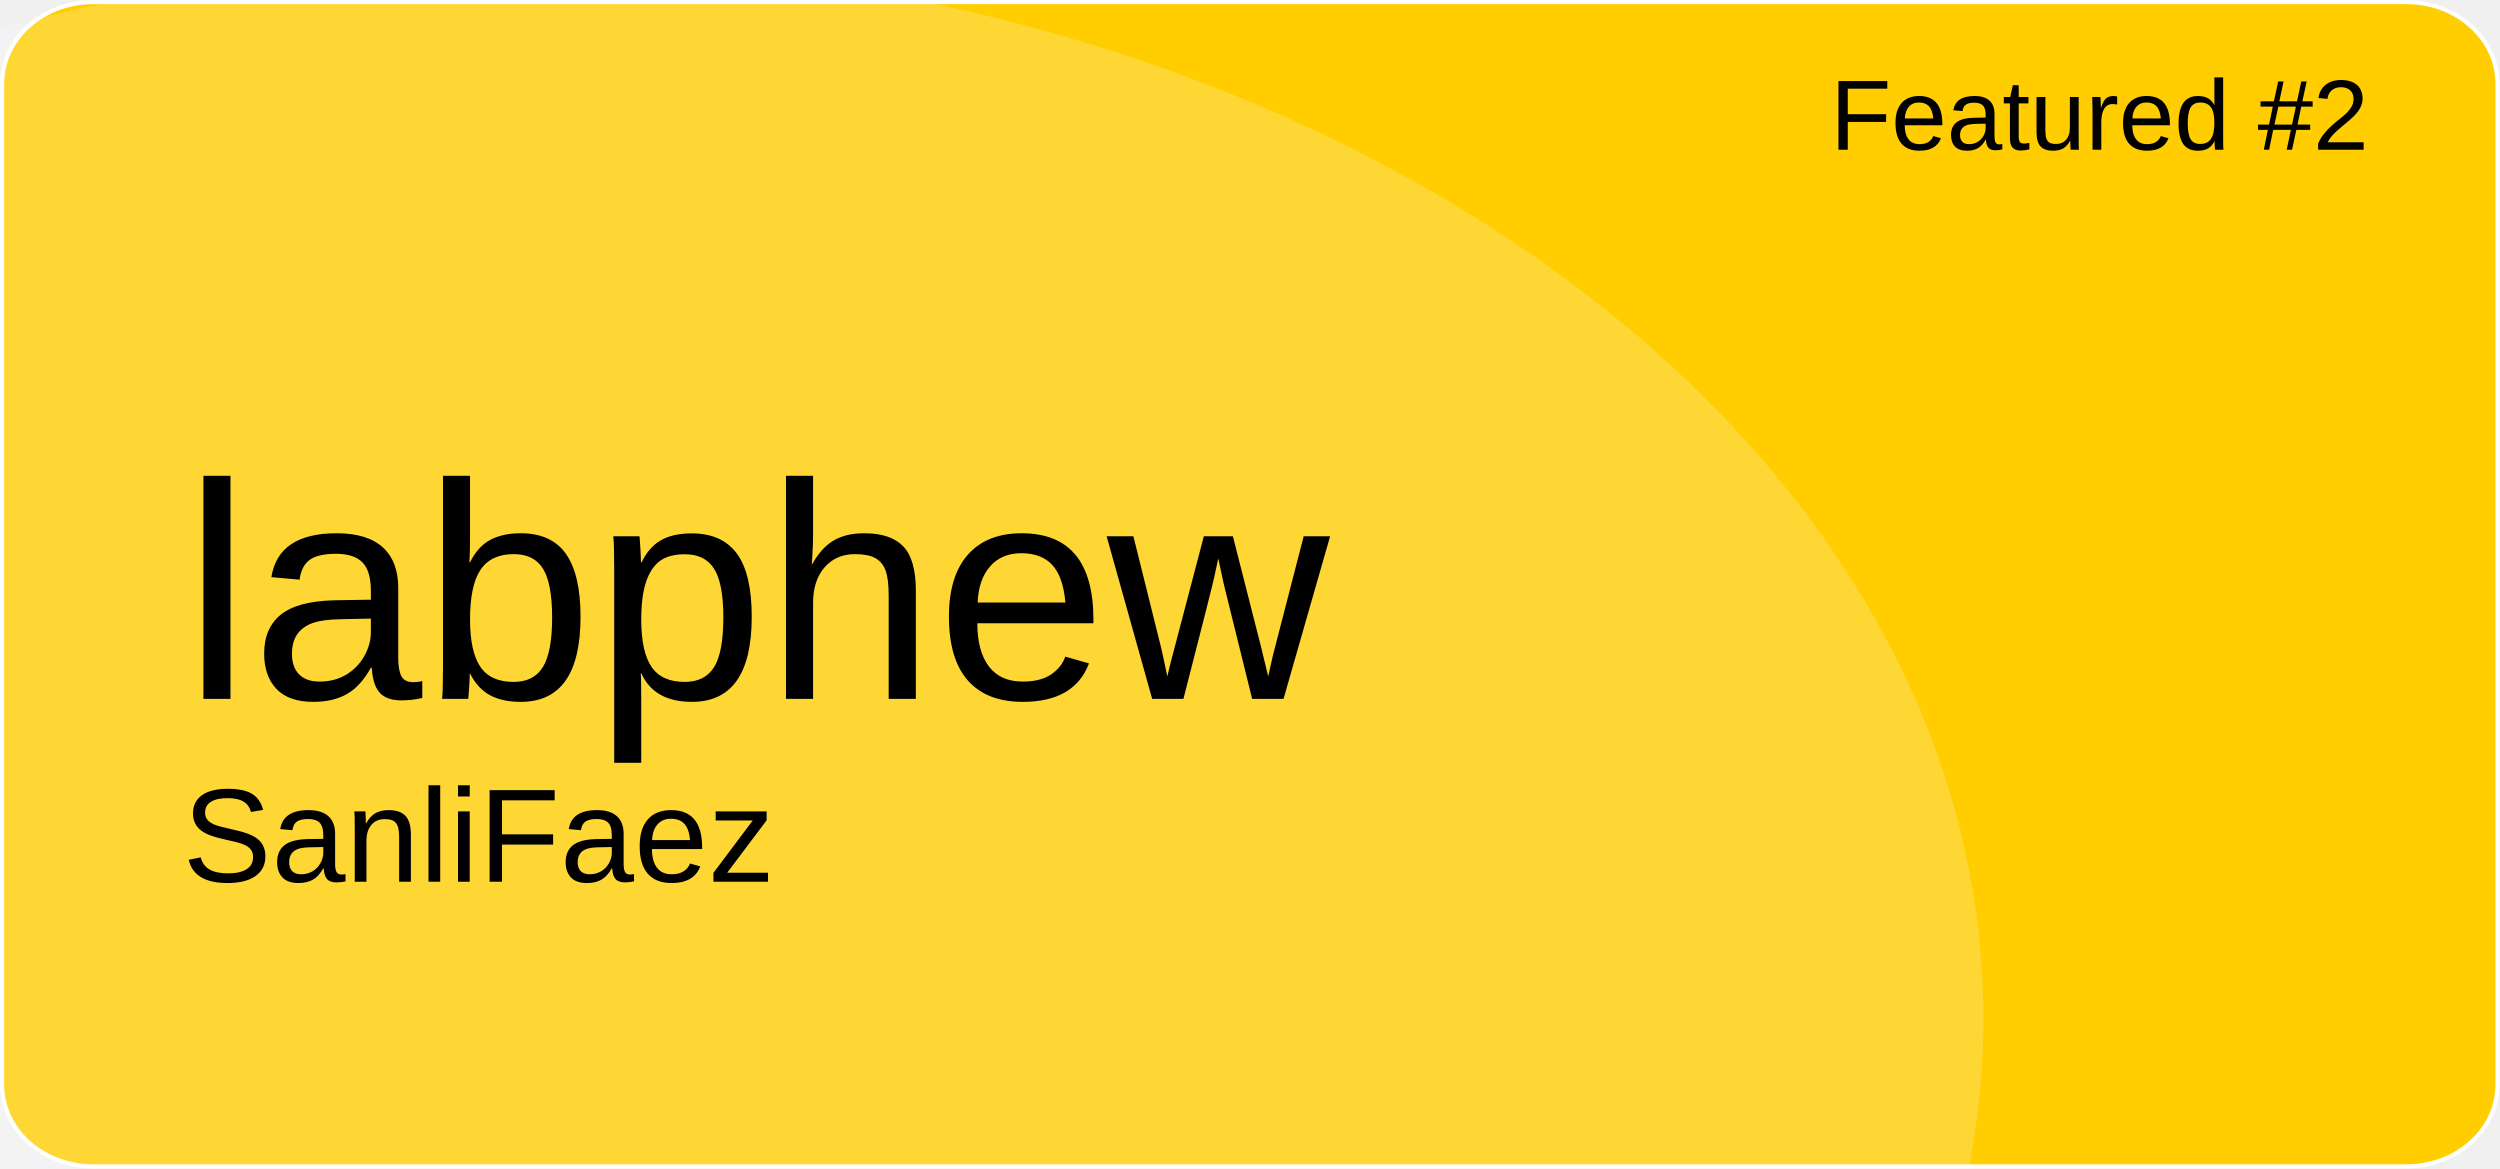
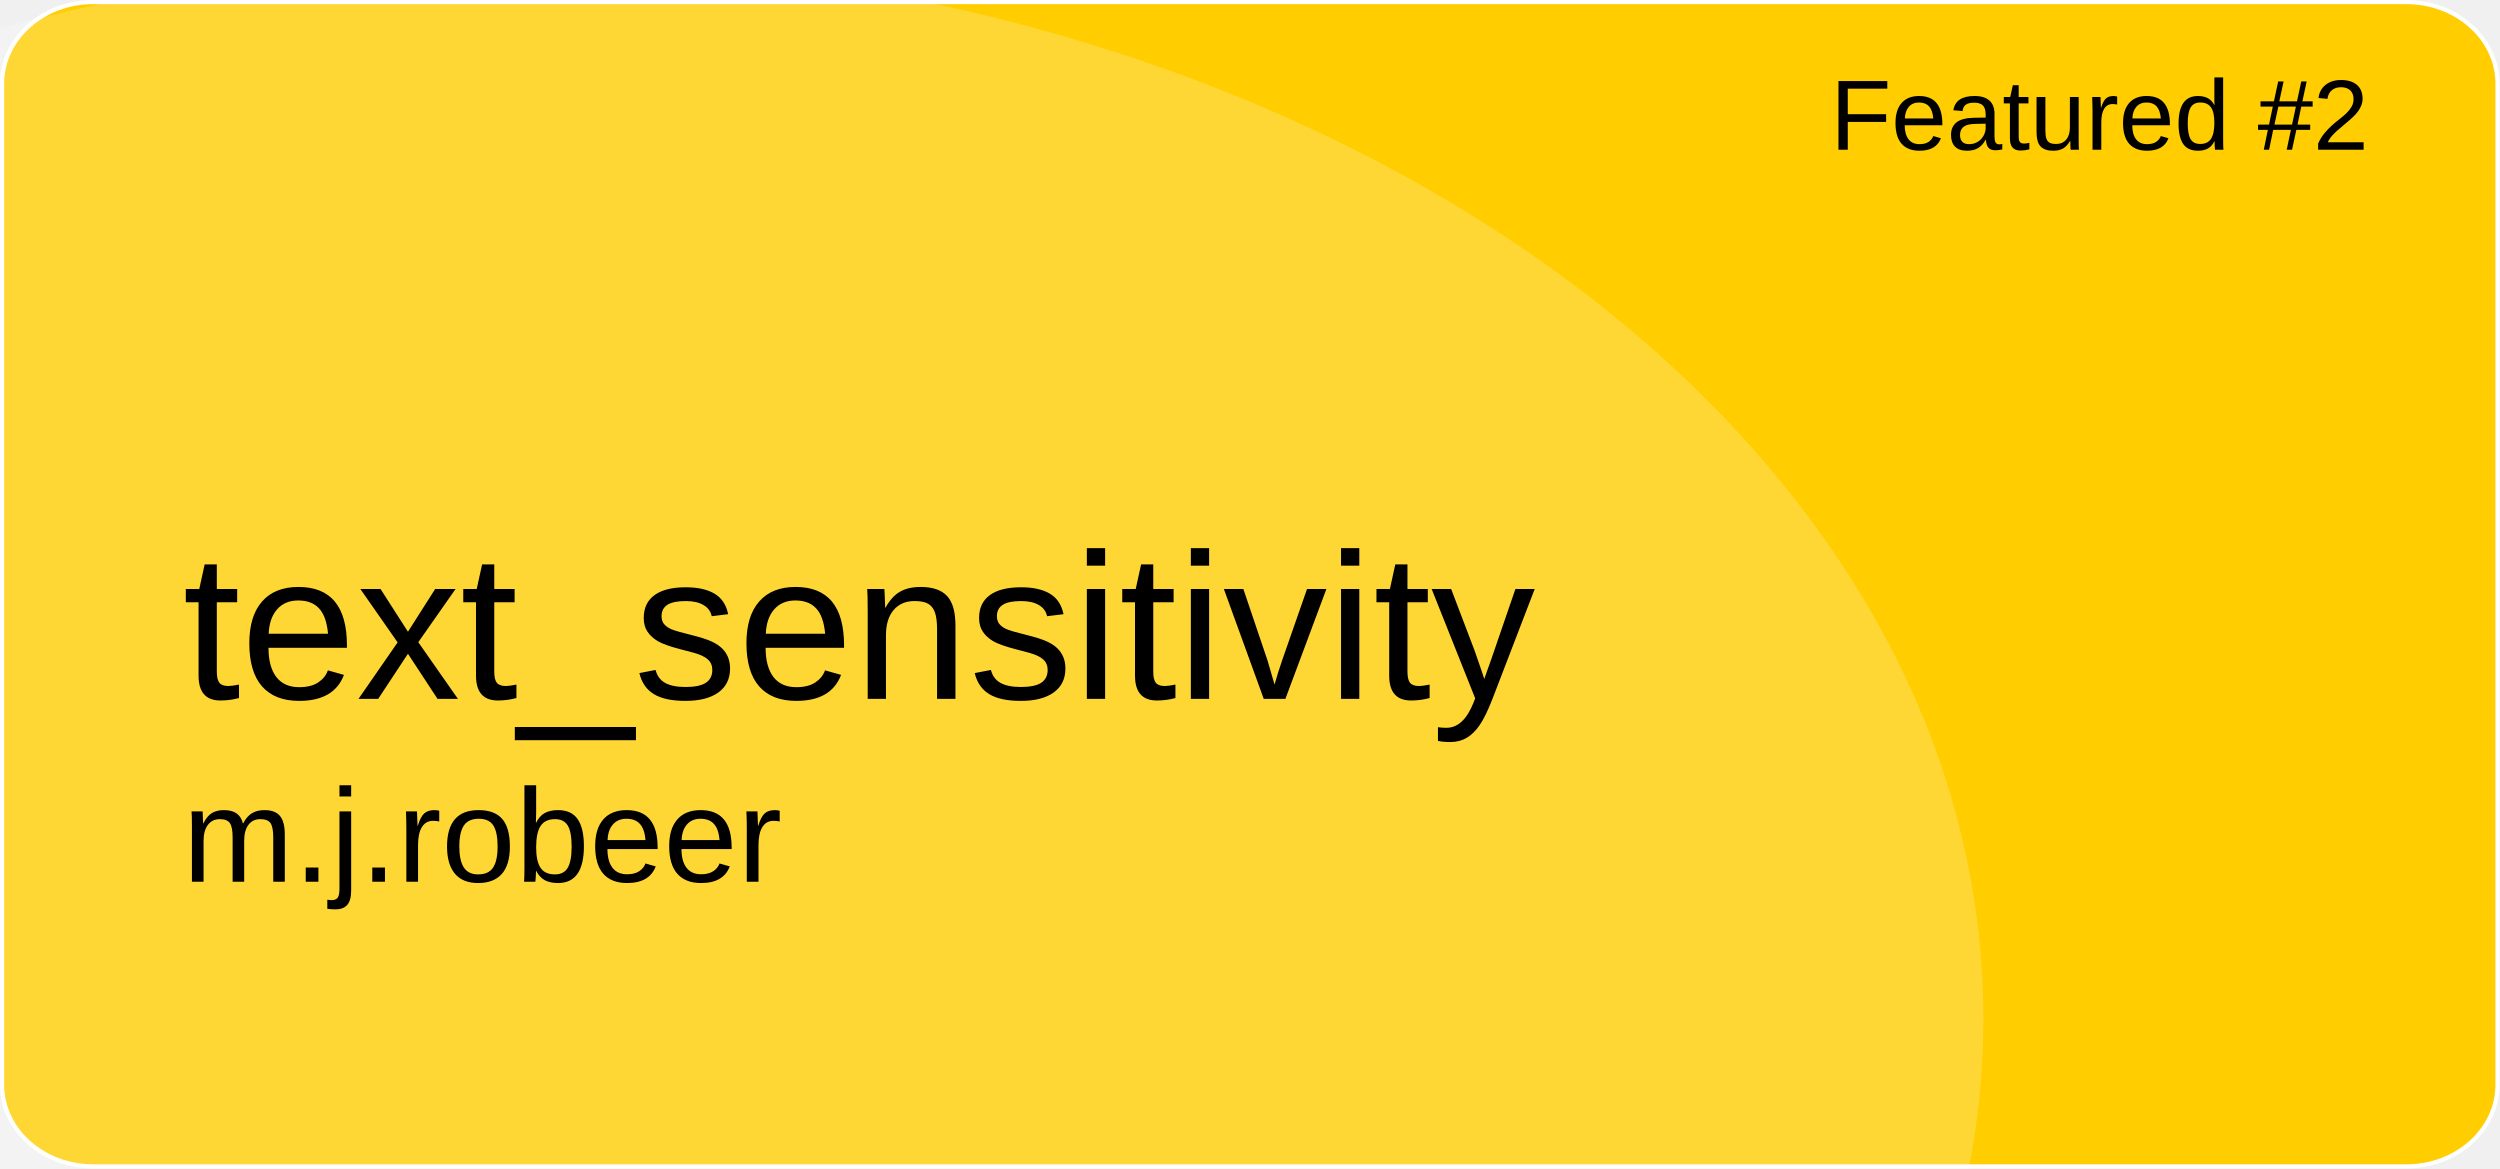
<svg xmlns="http://www.w3.org/2000/svg" version="1.1" id="a" x="0px" y="0px" viewBox="0 0 601 281" style="enable-background:new 0 0 601 281;" xml:space="preserve">
  <style type="text/css">
	.st0{fill:#FFCD00;stroke:#FFFFFF;stroke-miterlimit:10;}
	.st1{opacity:0.21;fill:#FFFFFF;enable-background:new    ;}
	.st2{font-family:'Arial';}
	.st3{font-size:24px;}
- 	.st4{font-size:74px;}
+ 	.st4{font-size:50px;}
	.st5{font-size:32px;}
</style>
  <path id="b" class="st0" d="M22.4,0.5h556.1c12.1,0,21.9,8.8,21.9,19.6v240.7c0,10.8-9.8,19.6-21.9,19.6H22.4  c-12.1,0-21.9-8.8-21.9-19.6V20.1C0.5,9.3,10.3,0.5,22.4,0.5z" />
  <ellipse class="st1" cx="124.5" cy="244.9" rx="352.3" ry="254.4" />
  <text transform="matrix(1 0 0 1 440 36)" class="st2 st3">Featured #2</text>
-   <text transform="matrix(1 0 0 1 43.92 168.01)" class="st2 st4">labphew</text>
-   <text transform="matrix(1 0 0 1 43.92 211.97)" class="st2 st5">SanliFaez</text>
+   <text transform="matrix(1 0 0 1 43.92 168.01)" class="st2 st4">text_sensitivity</text>
+   <text transform="matrix(1 0 0 1 43.92 211.97)" class="st2 st5">m.j.robeer</text>
</svg>
